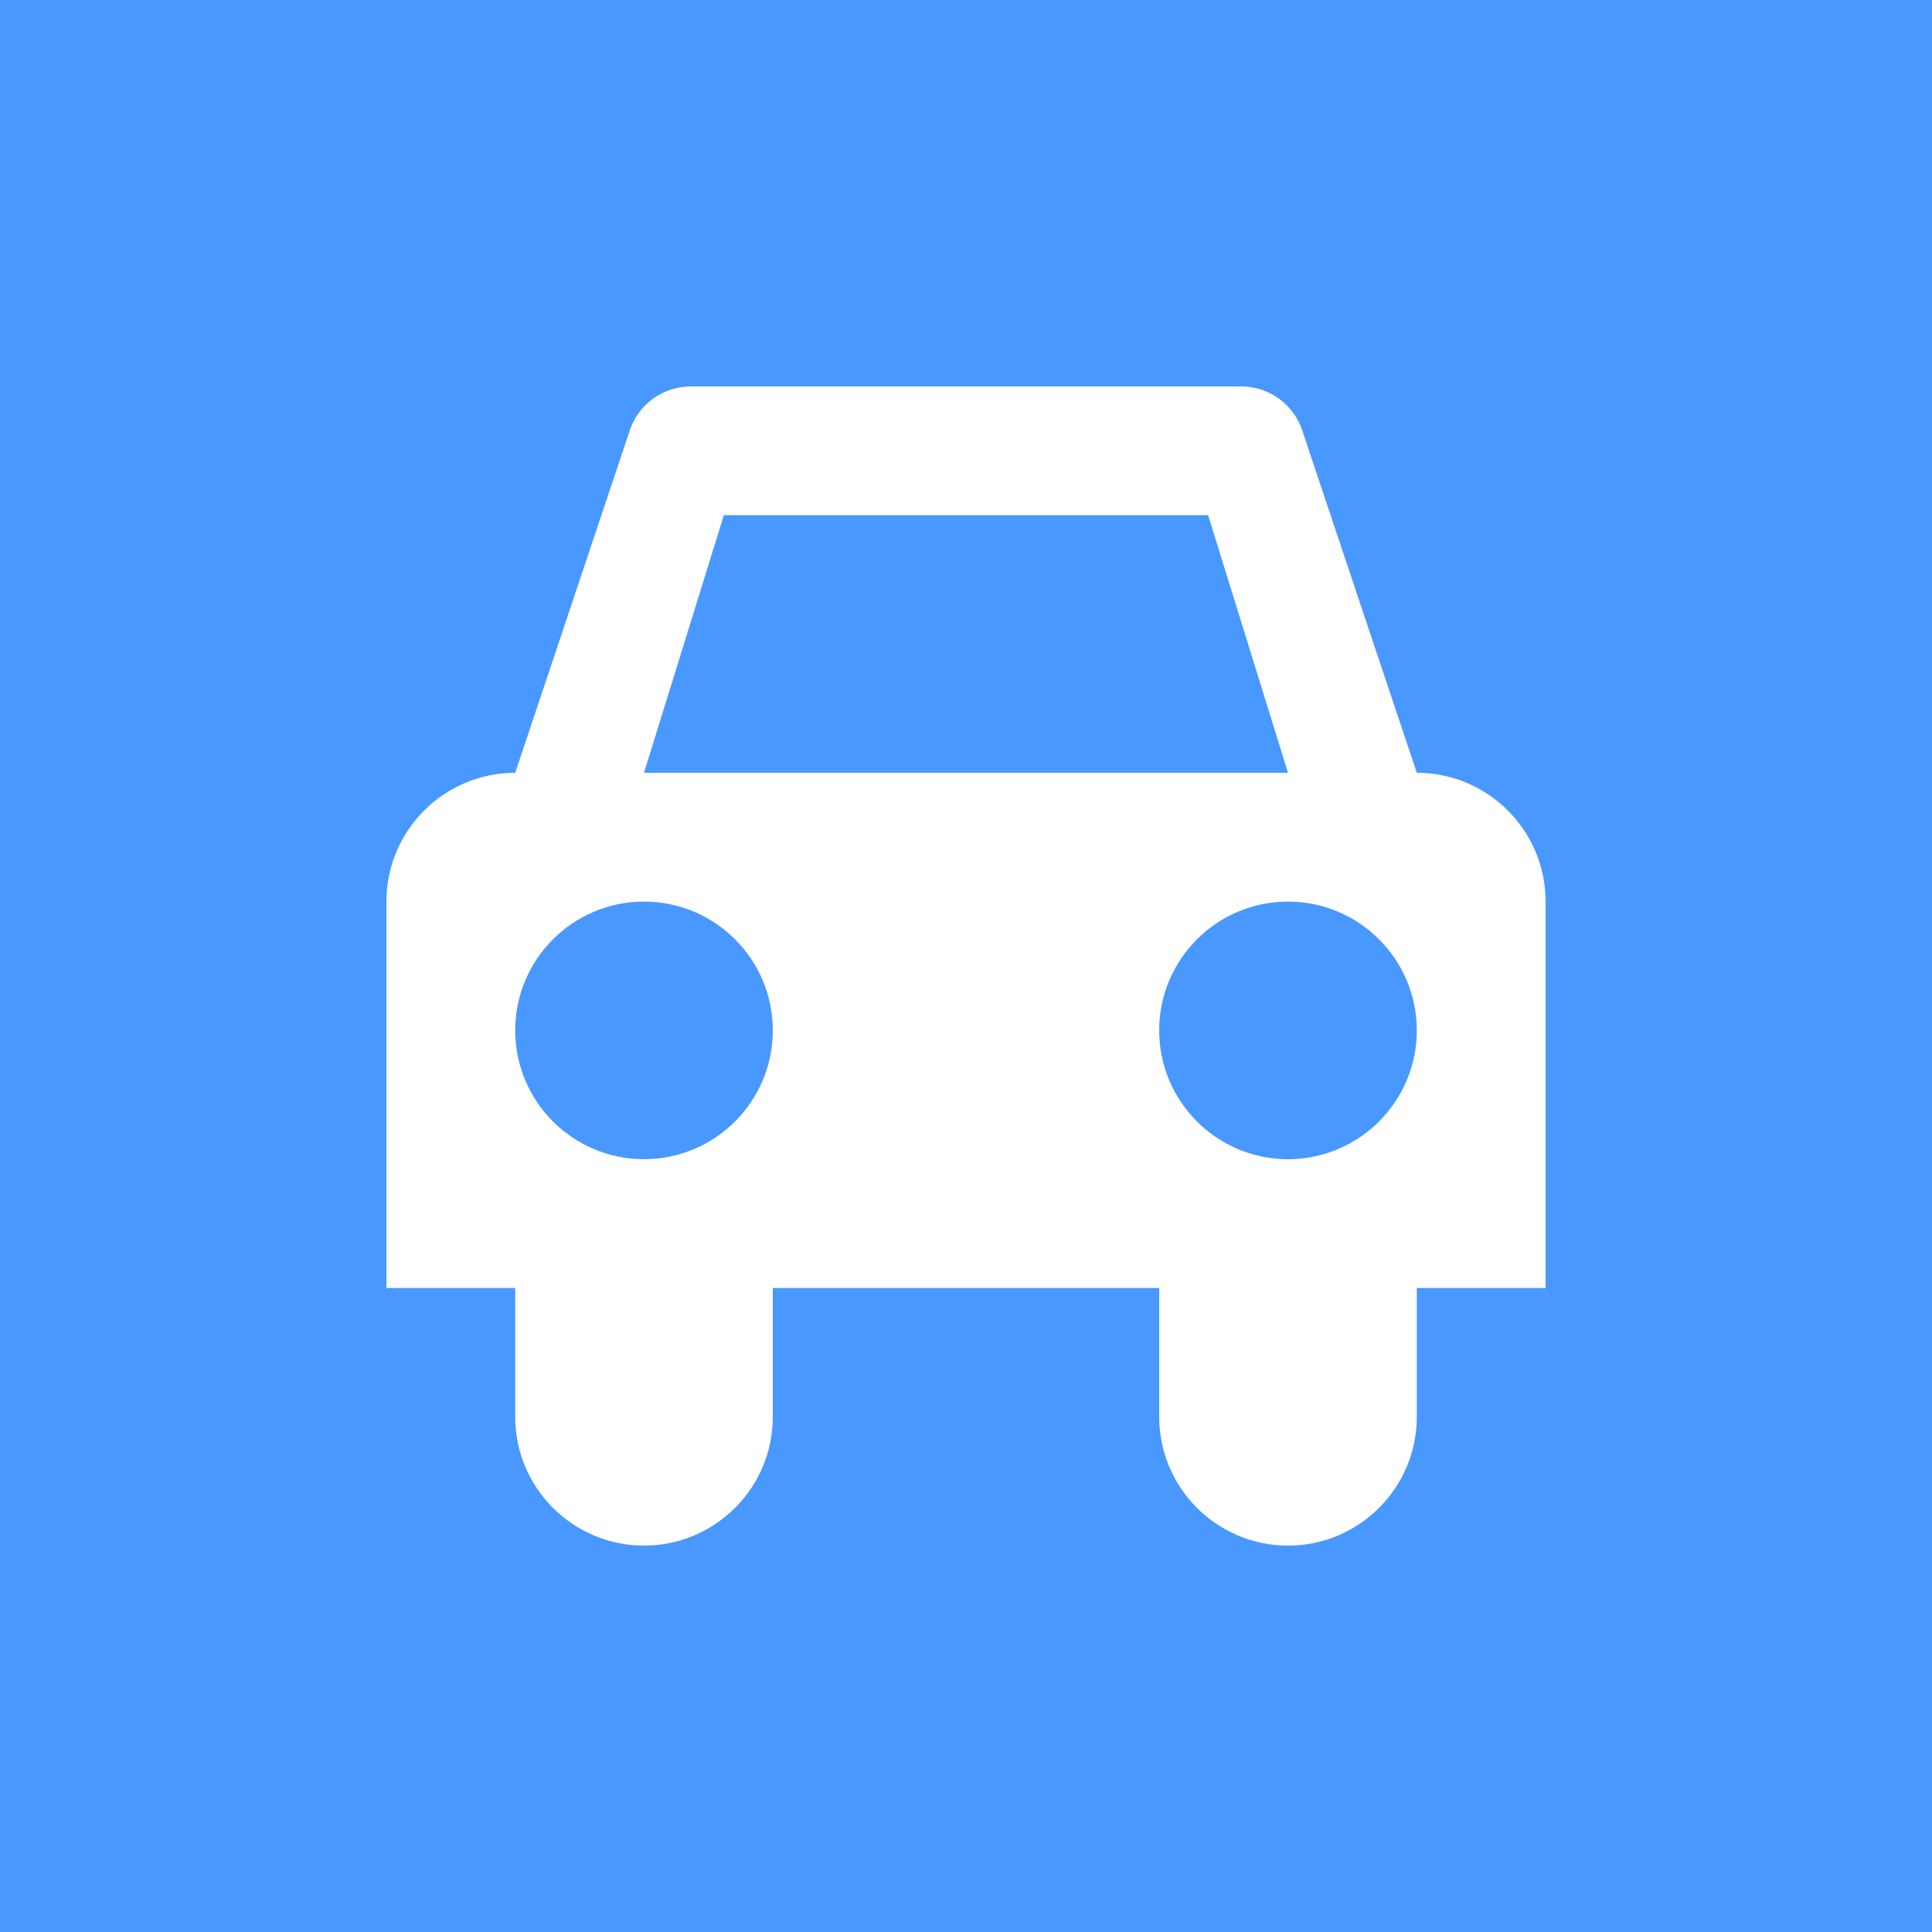
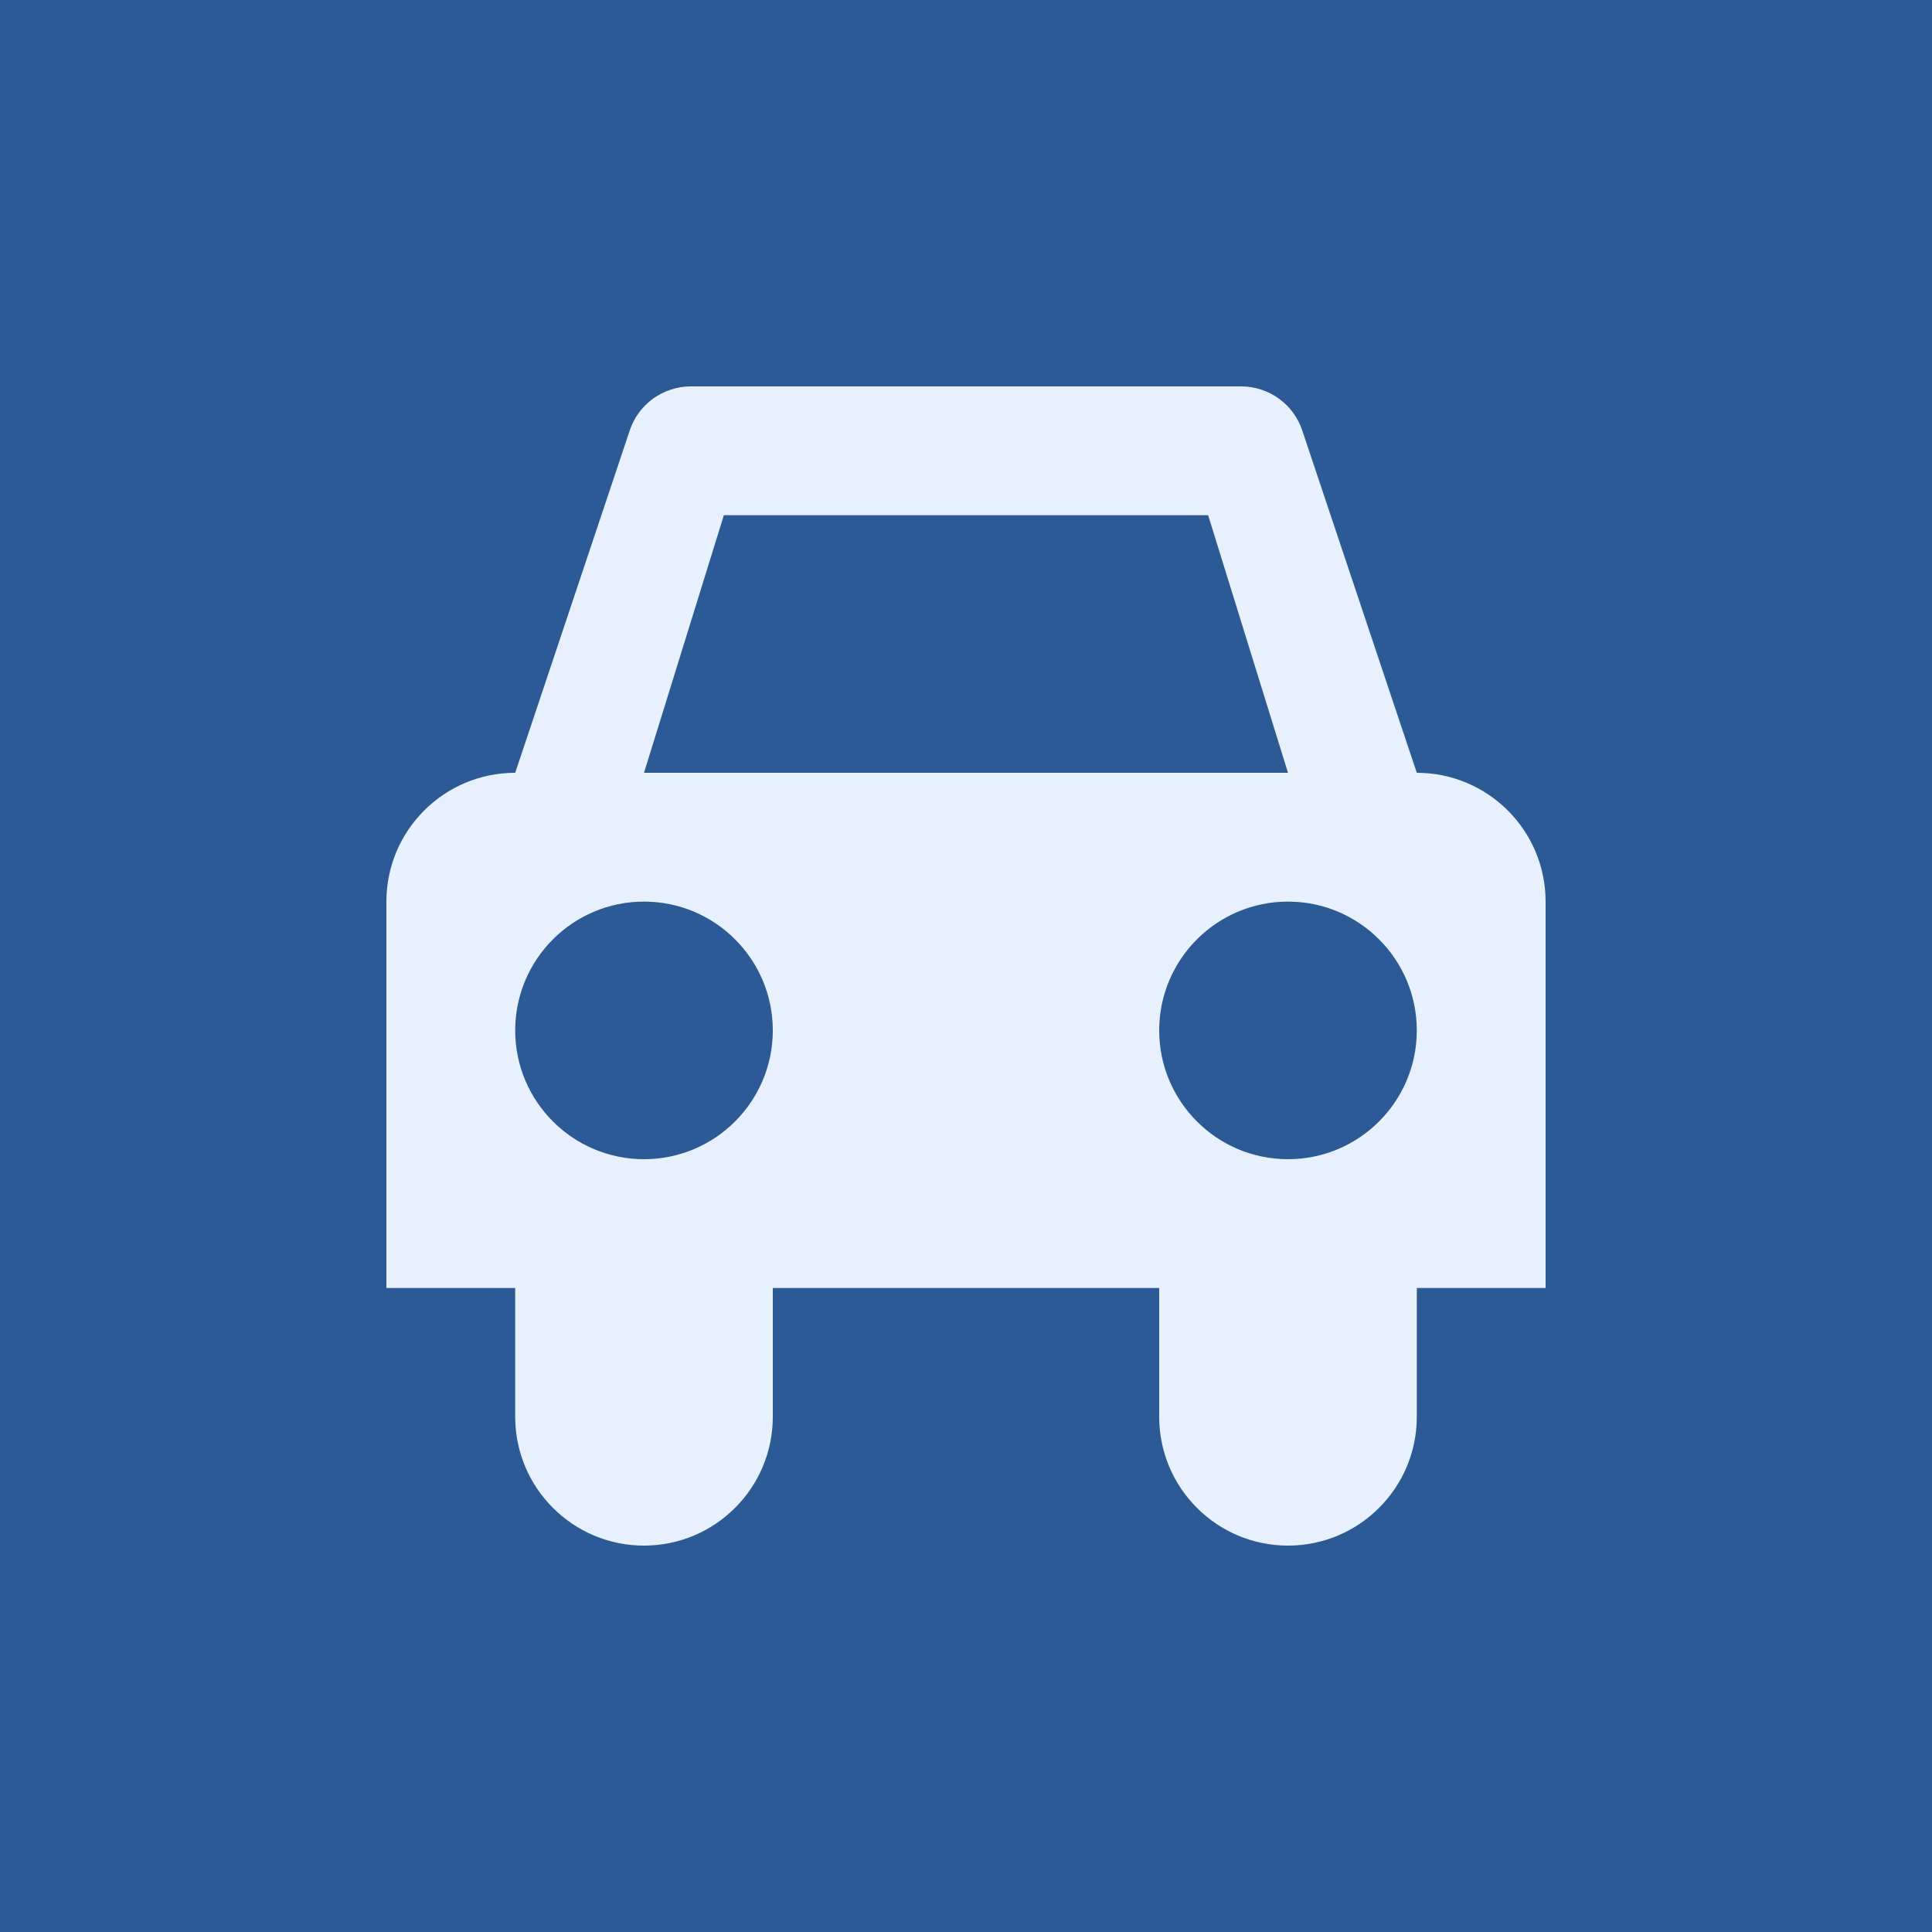
<svg xmlns="http://www.w3.org/2000/svg" viewBox="0 0 15 15" height="15" width="15">
  <rect fill="none" x="0" y="0" width="15" height="15" />
-   <rect x="0" y="0" width="15" height="15" rx="0" ry="0" fill="#4898ff" />
-   <path fill="#fff" transform="translate(2 2)" d="M9,4L8.11,1.34C8.042,1.138,7.853,1.002,7.64,1H3.36C3.147,1.002,2.958,1.138,2.89,1.34L2,4C1.448,4,1,4.448,1,5  v3h1v1c0,0.552,0.448,1,1,1s1-0.448,1-1V8h3v1c0,0.552,0.448,1,1,1s1-0.448,1-1V8h1V5C10,4.448,9.552,4,9,4z M3,7  C2.448,7,2,6.552,2,6s0.448-1,1-1s1,0.448,1,1S3.552,7,3,7z M3,4l0.62-2h3.76L8,4H3z M8,7C7.448,7,7,6.552,7,6s0.448-1,1-1  s1,0.448,1,1S8.552,7,8,7z" />
+   <rect x="0" y="0" width="15" height="15" rx="0" ry="0" fill="#2c5a96" />
+   <path fill="#e8f0ff" transform="translate(2 2)" d="M9,4L8.11,1.34C8.042,1.138,7.853,1.002,7.64,1H3.36C3.147,1.002,2.958,1.138,2.89,1.34L2,4C1.448,4,1,4.448,1,5  v3h1v1c0,0.552,0.448,1,1,1s1-0.448,1-1V8h3v1c0,0.552,0.448,1,1,1s1-0.448,1-1V8h1V5C10,4.448,9.552,4,9,4z M3,7  C2.448,7,2,6.552,2,6s0.448-1,1-1s1,0.448,1,1S3.552,7,3,7z M3,4l0.62-2h3.76L8,4H3z M8,7C7.448,7,7,6.552,7,6s0.448-1,1-1  s1,0.448,1,1S8.552,7,8,7z" />
</svg>
